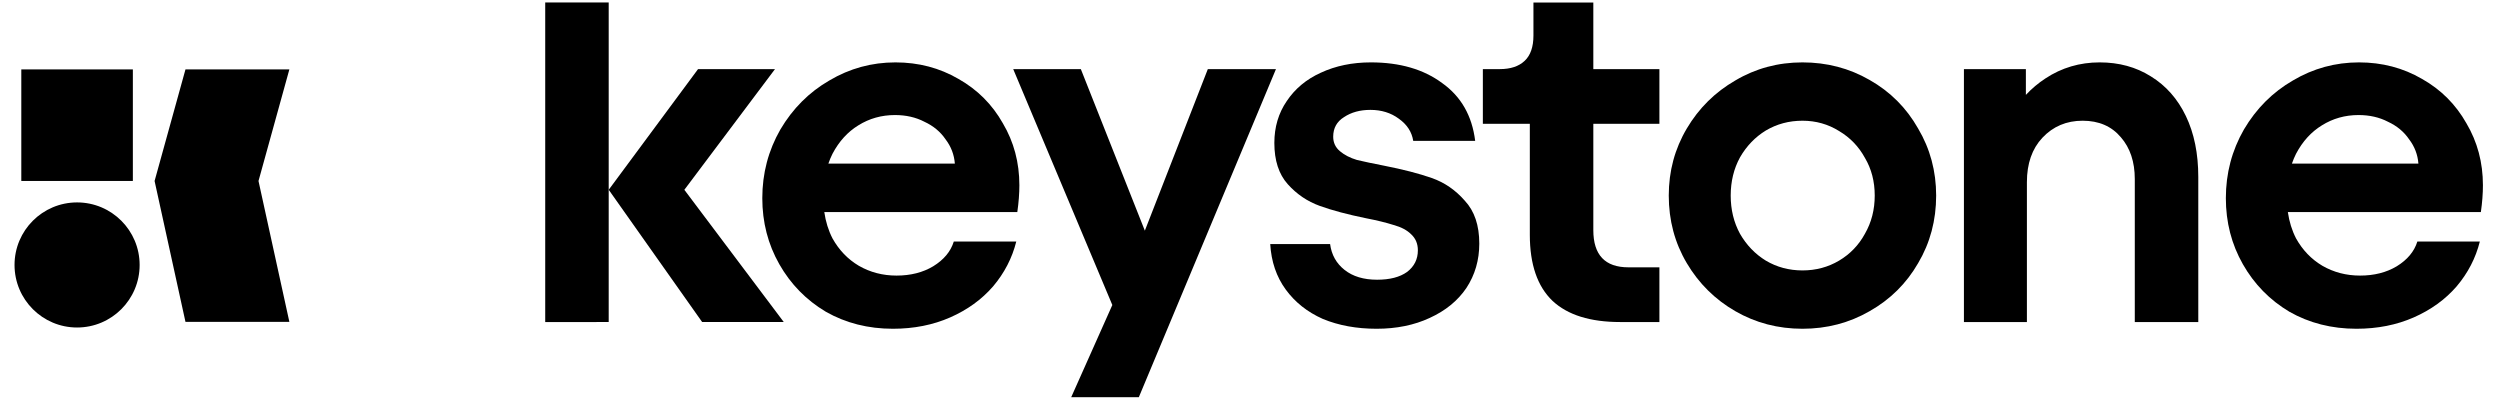
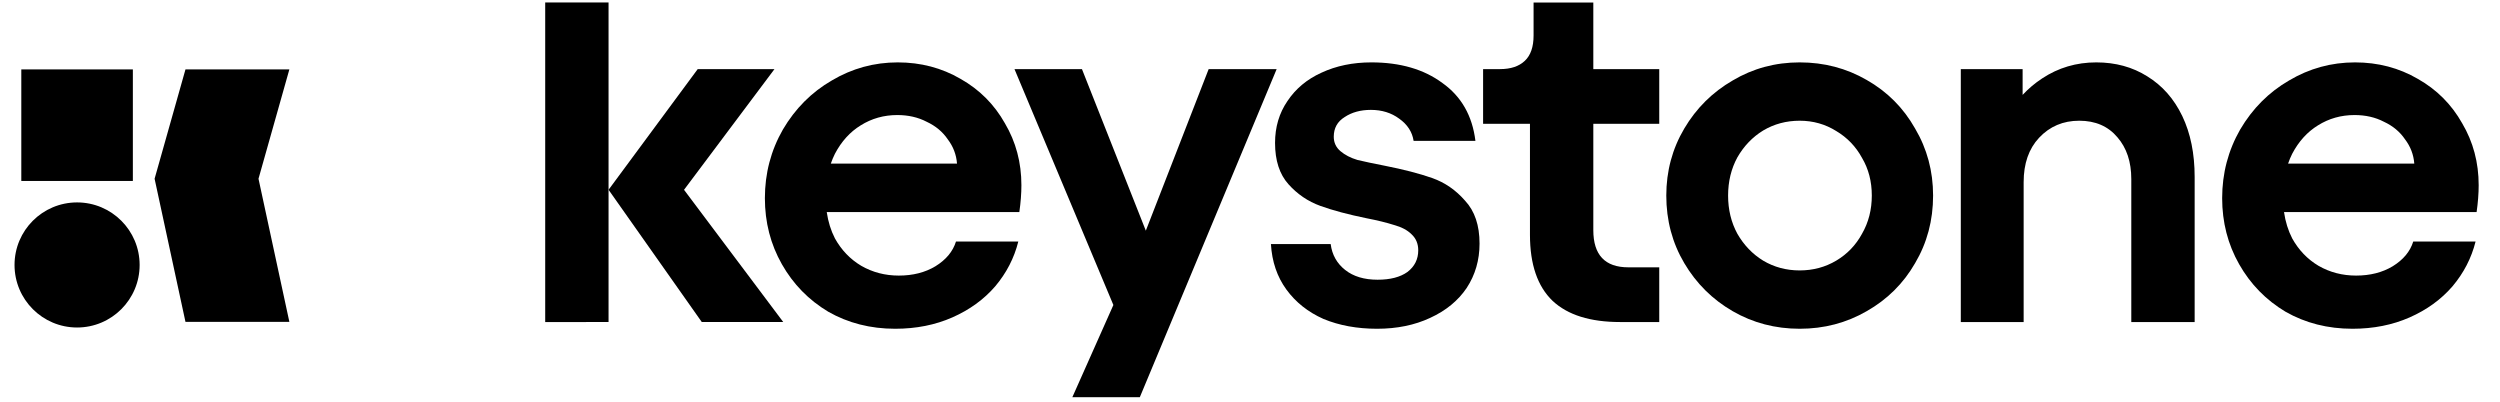
<svg xmlns="http://www.w3.org/2000/svg" width="380" height="61" viewBox="0 0 380 61" fill="none">
-   <path d="M174.017 35.062L183.59 10.504H193.946L173.102 60.375H162.823L169.073 46.362L154.008 10.504H164.287L174.017 35.062Z" fill="black" />
-   <path fill-rule="evenodd" clip-rule="evenodd" d="M136.113 9.483C139.618 9.483 142.809 10.32 145.686 11.994C148.563 13.616 150.813 15.865 152.435 18.742C154.108 21.567 154.945 24.705 154.945 28.157C154.945 29.412 154.84 30.773 154.631 32.237H125.294C125.505 33.696 125.919 35.031 126.54 36.239C127.534 38.018 128.868 39.405 130.542 40.398C132.268 41.392 134.179 41.889 136.271 41.889C138.416 41.889 140.273 41.418 141.842 40.477C143.463 39.483 144.509 38.228 144.979 36.711H154.475C153.847 39.222 152.67 41.497 150.943 43.537C149.217 45.525 147.046 47.094 144.431 48.245C141.815 49.396 138.912 49.971 135.722 49.971C131.955 49.971 128.554 49.107 125.521 47.381C122.539 45.602 120.185 43.197 118.459 40.163C116.733 37.129 115.87 33.781 115.87 30.119C115.87 26.353 116.785 22.874 118.616 19.684C120.499 16.493 122.984 14.008 126.07 12.229C129.156 10.399 132.504 9.483 136.113 9.483ZM136.035 17.487C133.995 17.487 132.138 18.009 130.464 19.056C128.842 20.049 127.534 21.489 126.54 23.372C126.301 23.85 126.092 24.348 125.914 24.863H145.137C145.032 23.503 144.561 22.272 143.724 21.174C142.939 20.023 141.867 19.133 140.508 18.506C139.2 17.826 137.709 17.487 136.035 17.487Z" fill="black" />
-   <path d="M208.375 9.483C212.769 9.483 216.378 10.53 219.202 12.622C222.079 14.662 223.755 17.592 224.226 21.41H214.809C214.599 20.05 213.867 18.925 212.612 18.036C211.409 17.147 209.971 16.702 208.297 16.702C206.728 16.702 205.393 17.068 204.295 17.8C203.197 18.48 202.647 19.475 202.646 20.782C202.647 21.671 202.987 22.404 203.667 22.98C204.347 23.555 205.211 24 206.257 24.314C207.355 24.575 208.716 24.862 210.337 25.176C213.266 25.751 215.698 26.38 217.634 27.06C219.569 27.74 221.243 28.89 222.655 30.512C224.12 32.081 224.852 34.252 224.853 37.024C224.852 39.535 224.199 41.785 222.892 43.773C221.584 45.708 219.726 47.225 217.32 48.323C214.966 49.422 212.272 49.971 209.238 49.971C206.204 49.971 203.483 49.474 201.077 48.48C198.723 47.434 196.841 45.942 195.429 44.007C194.017 42.072 193.232 39.77 193.075 37.102H202.177C202.386 38.724 203.118 40.032 204.373 41.026C205.628 42.02 207.276 42.517 209.316 42.517C211.252 42.517 212.77 42.126 213.868 41.341C214.967 40.504 215.516 39.405 215.516 38.045C215.516 37.051 215.176 36.239 214.496 35.611C213.868 34.984 212.979 34.513 211.828 34.199C210.677 33.833 209.29 33.493 207.669 33.18C204.844 32.604 202.49 31.977 200.606 31.297C198.724 30.617 197.102 29.518 195.742 28.001C194.382 26.484 193.701 24.391 193.701 21.724C193.701 19.318 194.33 17.199 195.585 15.368C196.84 13.485 198.568 12.047 200.765 11.053C203.014 10.007 205.551 9.483 208.375 9.483Z" fill="black" />
-   <path fill-rule="evenodd" clip-rule="evenodd" d="M273.974 9.483C277.688 9.483 281.089 10.373 284.175 12.151C287.313 13.93 289.771 16.389 291.55 19.527C293.38 22.613 294.296 26.014 294.296 29.727C294.296 33.494 293.381 36.921 291.55 40.007C289.771 43.093 287.313 45.524 284.175 47.303C281.089 49.081 277.688 49.971 273.974 49.971C270.26 49.971 266.86 49.081 263.773 47.303C260.687 45.524 258.228 43.093 256.397 40.007C254.567 36.921 253.652 33.494 253.652 29.727C253.652 26.014 254.567 22.613 256.397 19.527C258.228 16.441 260.687 14.008 263.773 12.229C266.86 10.399 270.26 9.483 273.974 9.483ZM273.974 18.35C271.934 18.35 270.077 18.846 268.403 19.84C266.782 20.834 265.473 22.195 264.479 23.921C263.538 25.647 263.067 27.583 263.067 29.727C263.067 31.872 263.538 33.807 264.479 35.533C265.473 37.259 266.782 38.619 268.403 39.613C270.077 40.607 271.934 41.104 273.974 41.105C276.014 41.105 277.871 40.607 279.545 39.613C281.219 38.619 282.527 37.259 283.469 35.533C284.462 33.807 284.959 31.872 284.959 29.727C284.959 27.583 284.463 25.673 283.469 23.999C282.527 22.273 281.219 20.914 279.545 19.92C277.871 18.874 276.014 18.35 273.974 18.35Z" fill="black" />
-   <path fill-rule="evenodd" clip-rule="evenodd" d="M358.573 9.483C362.078 9.483 365.269 10.32 368.146 11.994C371.023 13.616 373.273 15.865 374.895 18.742C376.568 21.567 377.405 24.705 377.405 28.157C377.405 29.412 377.3 30.773 377.091 32.237H347.754C347.965 33.696 348.379 35.031 349 36.239C349.994 38.018 351.328 39.405 353.002 40.398C354.728 41.392 356.637 41.889 358.729 41.889C360.874 41.889 362.732 41.418 364.302 40.477C365.923 39.483 366.969 38.227 367.439 36.711H376.935C376.307 39.222 375.129 41.497 373.403 43.537C371.677 45.525 369.506 47.094 366.891 48.245C364.275 49.396 361.372 49.971 358.182 49.971C354.415 49.971 351.014 49.107 347.98 47.381C344.999 45.602 342.645 43.197 340.919 40.163C339.193 37.129 338.33 33.781 338.33 30.119C338.33 26.353 339.245 22.874 341.076 19.684C342.959 16.493 345.444 14.008 348.53 12.229C351.616 10.399 354.964 9.483 358.573 9.483ZM358.495 17.487C356.455 17.487 354.598 18.01 352.924 19.056C351.302 20.049 349.994 21.489 349 23.372C348.761 23.85 348.552 24.348 348.374 24.863H367.597C367.492 23.503 367.021 22.272 366.184 21.174C365.399 20.023 364.327 19.133 362.968 18.506C361.66 17.826 360.169 17.487 358.495 17.487Z" fill="black" />
-   <path d="M92.522 48.948L82.873 48.953V0.375H92.522V48.948Z" fill="black" />
-   <path d="M319.152 9.483C322.081 9.483 324.671 10.189 326.92 11.602C329.221 13.014 331 15.028 332.256 17.644C333.511 20.259 334.14 23.346 334.14 26.903V48.951H324.488V27.216C324.488 24.601 323.782 22.483 322.37 20.861C320.958 19.187 319.021 18.35 316.562 18.35C314.104 18.35 312.064 19.213 310.442 20.939C308.873 22.613 308.089 24.863 308.089 27.688V48.951H298.517V10.504H307.933V14.424C308.823 13.469 309.817 12.632 310.914 11.916C313.373 10.295 316.119 9.483 319.152 9.483Z" fill="black" />
-   <path d="M242.185 10.504H252.229V18.82H242.185V34.984C242.185 36.867 242.63 38.279 243.519 39.221C244.408 40.162 245.742 40.633 247.521 40.633H252.229V48.95H246.265C241.714 48.95 238.288 47.879 235.986 45.734C233.685 43.537 232.533 40.189 232.533 35.69V18.82H225.394V10.504H227.982C229.604 10.504 230.86 10.085 231.749 9.248C232.638 8.411 233.083 7.129 233.083 5.402V0.381H242.185V10.504Z" fill="black" />
-   <path d="M104.021 28.85L119.132 48.948H106.726L92.525 28.845L106.104 10.504H117.799L104.021 28.85Z" fill="black" />
-   <path d="M39.292 27.509L43.984 48.924H28.192L23.497 27.509L28.192 10.55H43.984L39.292 27.509Z" fill="black" />
+   <path d="M174.165 35.062L183.717 10.504H194.052L173.253 60.375H162.996L169.233 46.362L154.201 10.504H164.457L174.165 35.062Z" fill="black" />
+   <path fill-rule="evenodd" clip-rule="evenodd" d="M136.462 9.483C139.959 9.483 143.143 10.32 146.014 11.994C148.884 13.616 151.129 15.865 152.747 18.742C154.417 21.567 155.253 24.705 155.253 28.157C155.253 29.412 155.148 30.773 154.939 32.237H125.666C125.877 33.696 126.29 35.031 126.91 36.239C127.902 38.018 129.233 39.405 130.903 40.398C132.626 41.392 134.532 41.889 136.619 41.889C138.759 41.889 140.612 41.418 142.178 40.477C143.795 39.483 144.84 38.228 145.31 36.711H154.783C154.157 39.222 152.982 41.497 151.26 43.537C149.537 45.525 147.37 47.094 144.761 48.245C142.151 49.396 139.255 49.971 136.071 49.971C132.313 49.971 128.92 49.107 125.893 47.381C122.918 45.602 120.569 43.197 118.847 40.163C117.124 37.129 116.263 33.781 116.263 30.119C116.263 26.353 117.176 22.874 119.003 19.684C120.882 16.493 123.362 14.008 126.441 12.229C129.521 10.399 132.861 9.483 136.462 9.483ZM136.384 17.487C134.348 17.487 132.495 18.01 130.825 19.056C129.207 20.049 127.902 21.489 126.91 23.372C126.672 23.85 126.463 24.348 126.285 24.863H145.466C145.361 23.503 144.892 22.272 144.057 21.174C143.274 20.023 142.203 19.134 140.847 18.506C139.542 17.826 138.054 17.487 136.384 17.487Z" fill="black" />
+   <path d="M208.449 9.483C212.833 9.484 216.434 10.53 219.252 12.622C222.123 14.662 223.794 17.592 224.264 21.41H214.868C214.659 20.05 213.929 18.925 212.677 18.036C211.476 17.147 210.041 16.702 208.371 16.702C206.806 16.702 205.474 17.068 204.378 17.8C203.282 18.48 202.733 19.475 202.732 20.782C202.732 21.671 203.073 22.404 203.751 22.98C204.429 23.555 205.291 24 206.335 24.314C207.431 24.575 208.789 24.862 210.406 25.176C213.329 25.751 215.755 26.38 217.687 27.06C219.618 27.74 221.288 28.89 222.697 30.512C224.159 32.081 224.891 34.252 224.891 37.024C224.891 39.535 224.237 41.785 222.933 43.773C221.628 45.708 219.775 47.225 217.374 48.323C215.025 49.422 212.337 49.971 209.31 49.971C206.282 49.971 203.568 49.474 201.167 48.48C198.818 47.434 196.94 45.942 195.53 44.007C194.121 42.072 193.338 39.77 193.182 37.102H202.264C202.472 38.724 203.203 40.032 204.456 41.026C205.709 42.02 207.352 42.517 209.388 42.517C211.319 42.517 212.834 42.126 213.93 41.341C215.026 40.504 215.573 39.405 215.573 38.045C215.573 37.051 215.234 36.239 214.556 35.611C213.929 34.984 213.042 34.513 211.894 34.199C210.745 33.833 209.362 33.493 207.744 33.18C204.926 32.604 202.576 31.977 200.697 31.297C198.818 30.617 197.2 29.518 195.843 28.001C194.486 26.484 193.808 24.391 193.808 21.724C193.808 19.318 194.434 17.199 195.687 15.368C196.939 13.485 198.662 12.047 200.854 11.053C203.099 10.007 205.631 9.483 208.449 9.483Z" fill="black" />
+   <path fill-rule="evenodd" clip-rule="evenodd" d="M273.554 9.483C277.259 9.483 280.652 10.373 283.731 12.151C286.863 13.93 289.315 16.389 291.09 19.527C292.917 22.614 293.83 26.014 293.83 29.727C293.83 33.494 292.917 36.921 291.09 40.007C289.315 43.093 286.863 45.524 283.731 47.303C280.652 49.081 277.259 49.971 273.554 49.971C269.848 49.971 266.455 49.081 263.375 47.303C260.296 45.524 257.842 43.093 256.016 40.007C254.189 36.921 253.276 33.494 253.276 29.727C253.276 26.014 254.189 22.613 256.016 19.527C257.842 16.441 260.296 14.008 263.375 12.229C266.454 10.399 269.848 9.483 273.554 9.483ZM273.554 18.35C271.518 18.35 269.665 18.846 267.995 19.84C266.377 20.834 265.072 22.195 264.08 23.921C263.141 25.647 262.671 27.583 262.671 29.727C262.671 31.872 263.141 33.807 264.08 35.533C265.072 37.259 266.377 38.619 267.995 39.613C269.665 40.607 271.518 41.105 273.554 41.105C275.589 41.104 277.442 40.607 279.112 39.613C280.782 38.619 282.088 37.259 283.027 35.533C284.019 33.807 284.515 31.872 284.515 29.727C284.515 27.583 284.019 25.673 283.027 23.999C282.088 22.273 280.782 20.914 279.112 19.92C277.442 18.874 275.589 18.35 273.554 18.35Z" fill="black" />
+   <path fill-rule="evenodd" clip-rule="evenodd" d="M357.967 9.483C361.464 9.483 364.648 10.32 367.519 11.994C370.389 13.616 372.634 15.865 374.252 18.742C375.922 21.567 376.758 24.705 376.758 28.157C376.758 29.412 376.653 30.773 376.444 32.237H347.171C347.382 33.696 347.795 35.031 348.415 36.239C349.407 38.018 350.738 39.405 352.408 40.398C354.13 41.392 356.036 41.889 358.123 41.889C360.263 41.889 362.117 41.418 363.683 40.477C365.3 39.483 366.345 38.228 366.814 36.711H376.288C375.662 39.222 374.487 41.497 372.765 43.537C371.042 45.525 368.875 47.094 366.266 48.245C363.656 49.396 360.76 49.971 357.576 49.971C353.818 49.971 350.425 49.107 347.397 47.381C344.423 45.602 342.074 43.197 340.352 40.163C338.629 37.129 337.768 33.781 337.768 30.119C337.768 26.353 338.681 22.874 340.508 19.684C342.387 16.493 344.867 14.008 347.946 12.229C351.026 10.399 354.366 9.483 357.967 9.483ZM357.889 17.487C355.853 17.487 354 18.01 352.33 19.056C350.712 20.049 349.407 21.489 348.415 23.372C348.176 23.85 347.968 24.348 347.79 24.863H366.971C366.866 23.503 366.397 22.272 365.562 21.174C364.779 20.023 363.708 19.134 362.352 18.506C361.047 17.826 359.559 17.487 357.889 17.487Z" fill="black" />
+   <path d="M11.717 30.767C16.967 30.767 21.223 35.023 21.224 40.273C21.224 45.524 16.967 49.781 11.717 49.781C6.466 49.781 2.209 45.524 2.209 40.273C2.209 35.023 6.466 30.767 11.717 30.767Z" fill="black" />
+   <path d="M92.5 48.947L82.871 48.953V0.375H92.5V48.947Z" fill="black" />
+   <path d="M318.633 9.483C321.555 9.483 324.14 10.189 326.384 11.602C328.68 13.014 330.455 15.028 331.708 17.644C332.961 20.259 333.587 23.346 333.587 26.903V48.951H323.957V27.216C323.957 24.601 323.252 22.483 321.843 20.861C320.434 19.187 318.502 18.35 316.049 18.35C313.596 18.35 311.559 19.213 309.941 20.939C308.376 22.613 307.594 24.863 307.594 27.688V48.951H298.042V10.504H307.438V14.424C308.326 13.469 309.317 12.632 310.412 11.916C312.865 10.294 315.606 9.483 318.633 9.483Z" fill="black" />
+   <path d="M242.184 10.504H252.206V18.82H242.184V34.984C242.184 36.867 242.628 38.279 243.515 39.221C244.402 40.162 245.733 40.633 247.508 40.633H252.206V48.95H246.255C241.714 48.95 238.296 47.879 235.999 45.734C233.703 43.537 232.554 40.189 232.554 35.69V18.82H225.43V10.504H228.013C229.631 10.504 230.884 10.085 231.771 9.248C232.659 8.411 233.103 7.129 233.103 5.402V0.381H242.184V10.504Z" fill="black" />
+   <path d="M103.973 28.85L119.051 48.947H106.671L92.502 28.845L106.053 10.504H117.721L103.973 28.85Z" fill="black" />
+   <path d="M39.292 27.169L43.984 48.925H28.192L23.498 27.169L28.192 10.55H43.984L39.292 27.169Z" fill="black" />
  <path d="M20.194 27.506H3.239V10.55H20.194V27.506Z" fill="black" />
-   <path d="M11.717 30.767C16.967 30.767 21.224 35.023 21.224 40.274C21.224 45.524 16.968 49.781 11.717 49.781C6.466 49.781 2.209 45.525 2.209 40.274C2.21 35.023 6.466 30.767 11.717 30.767Z" fill="black" />
</svg>
